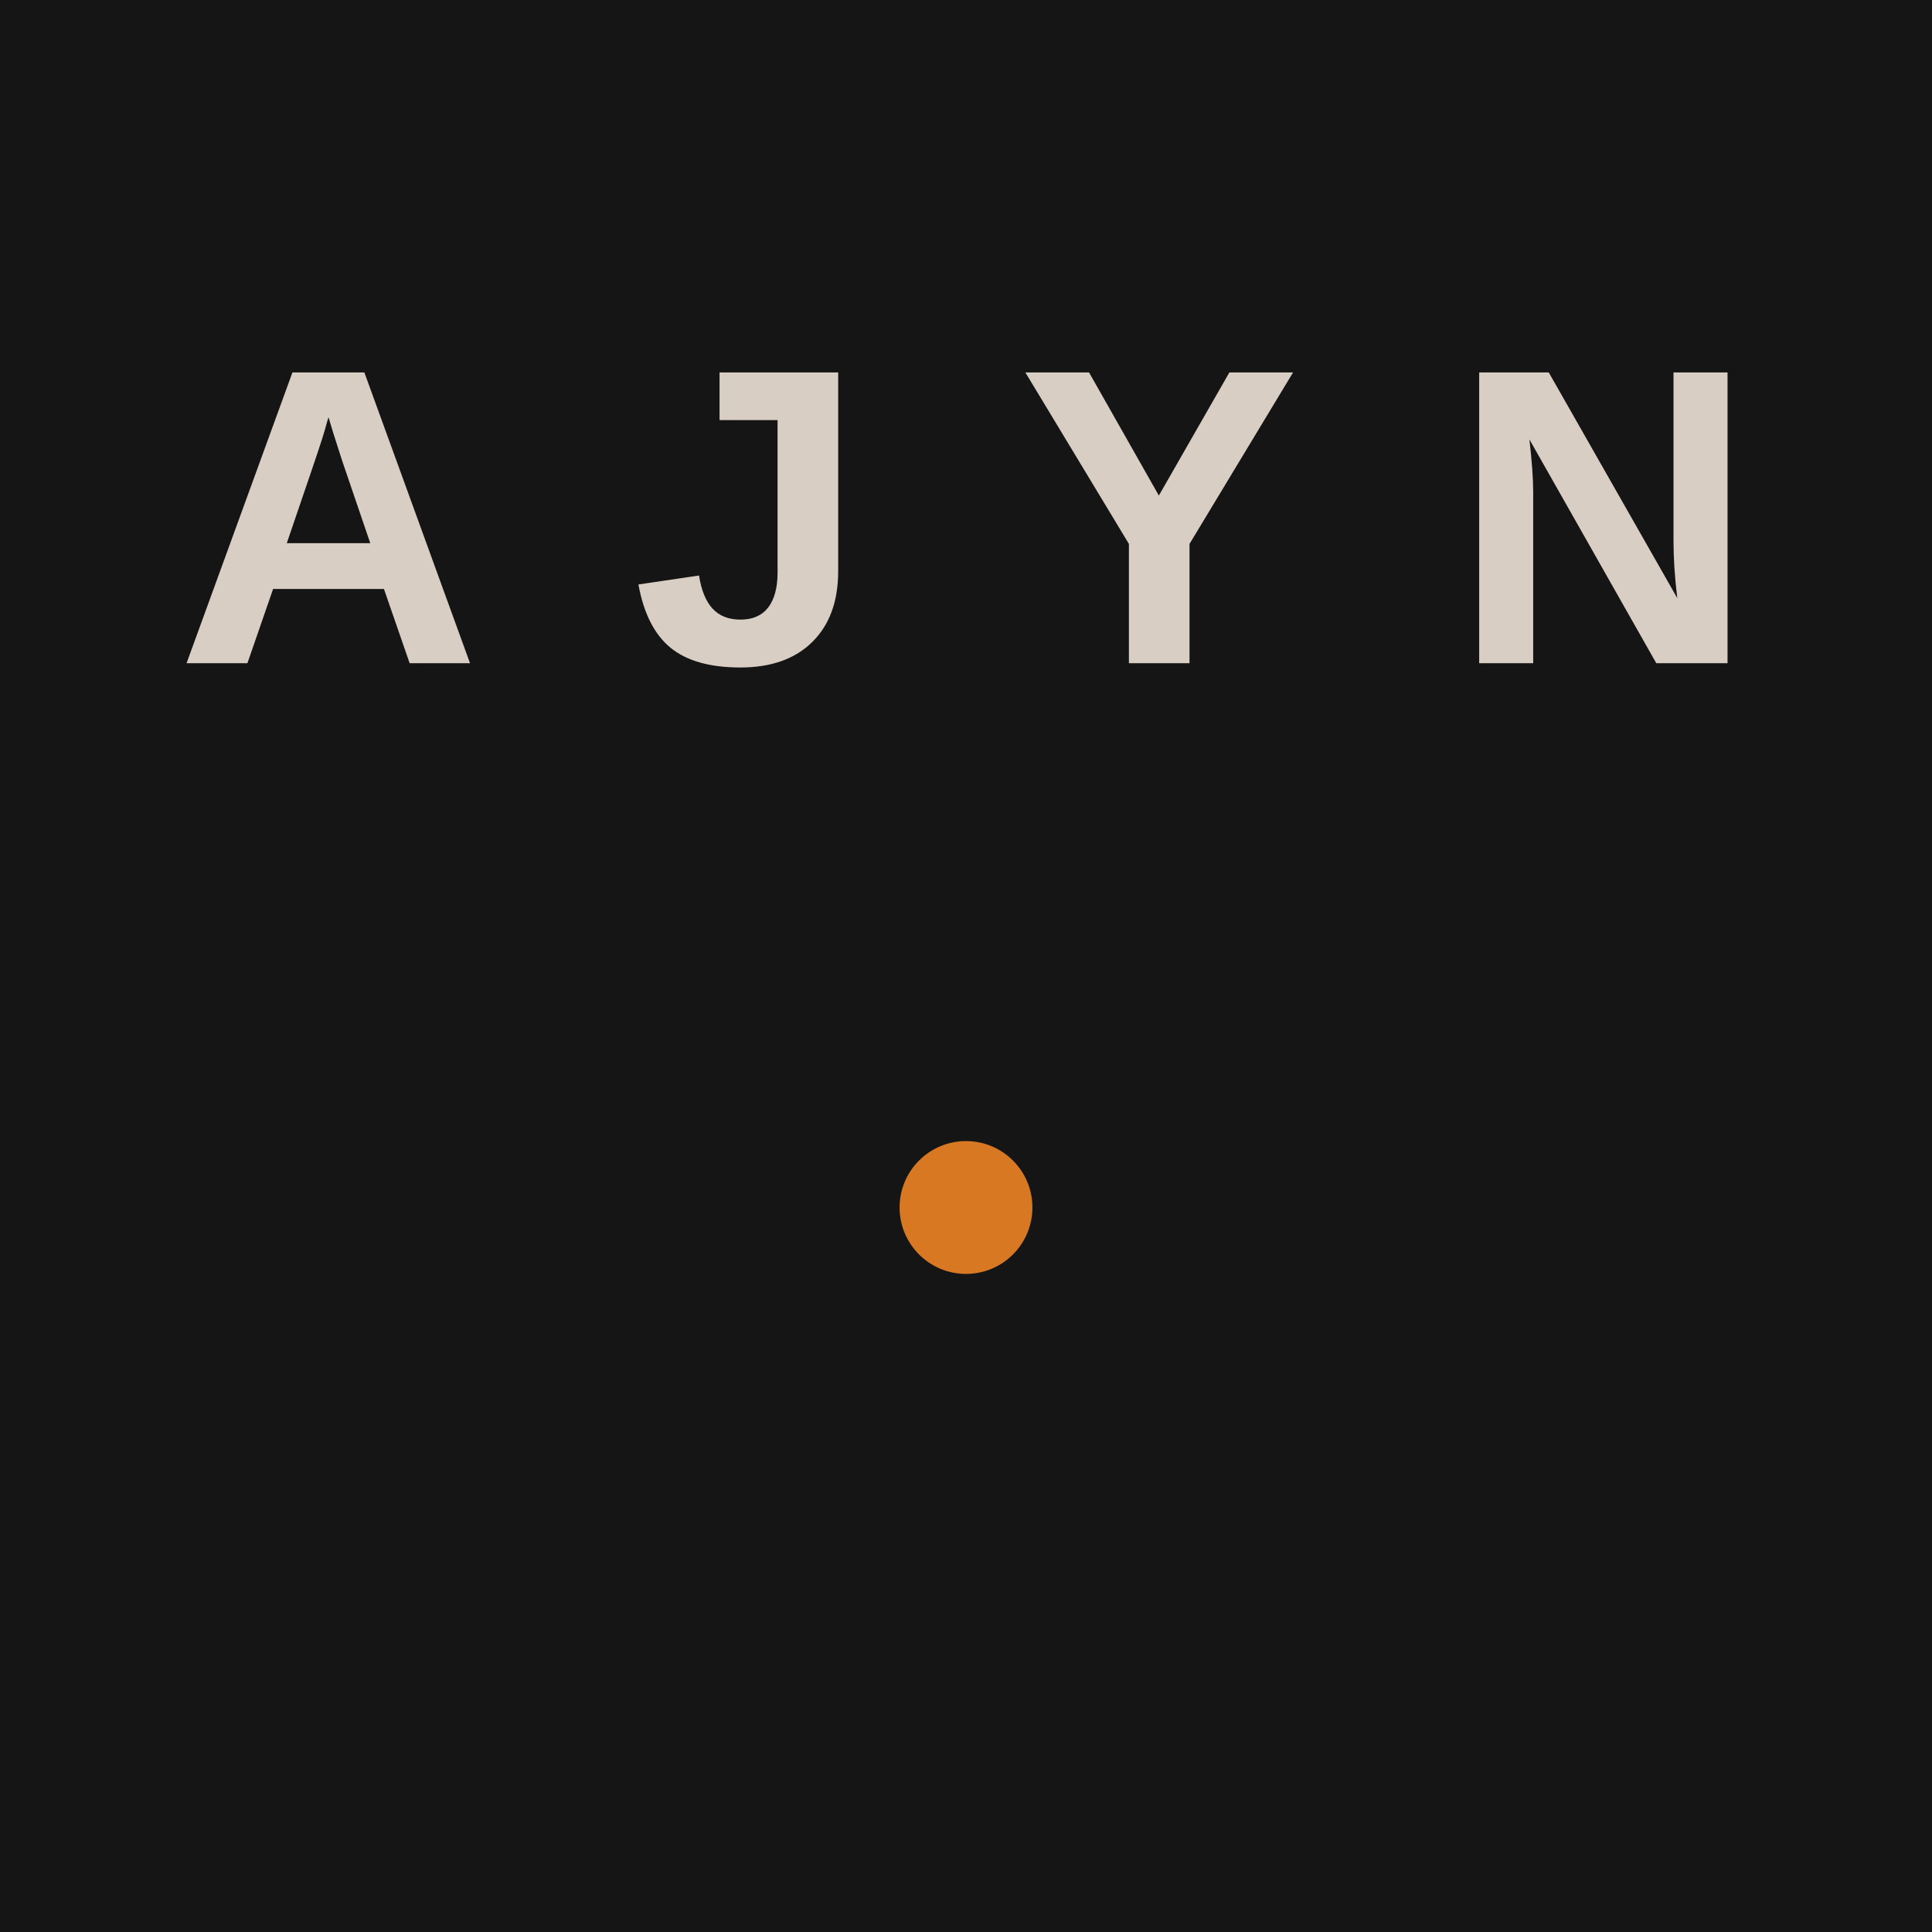
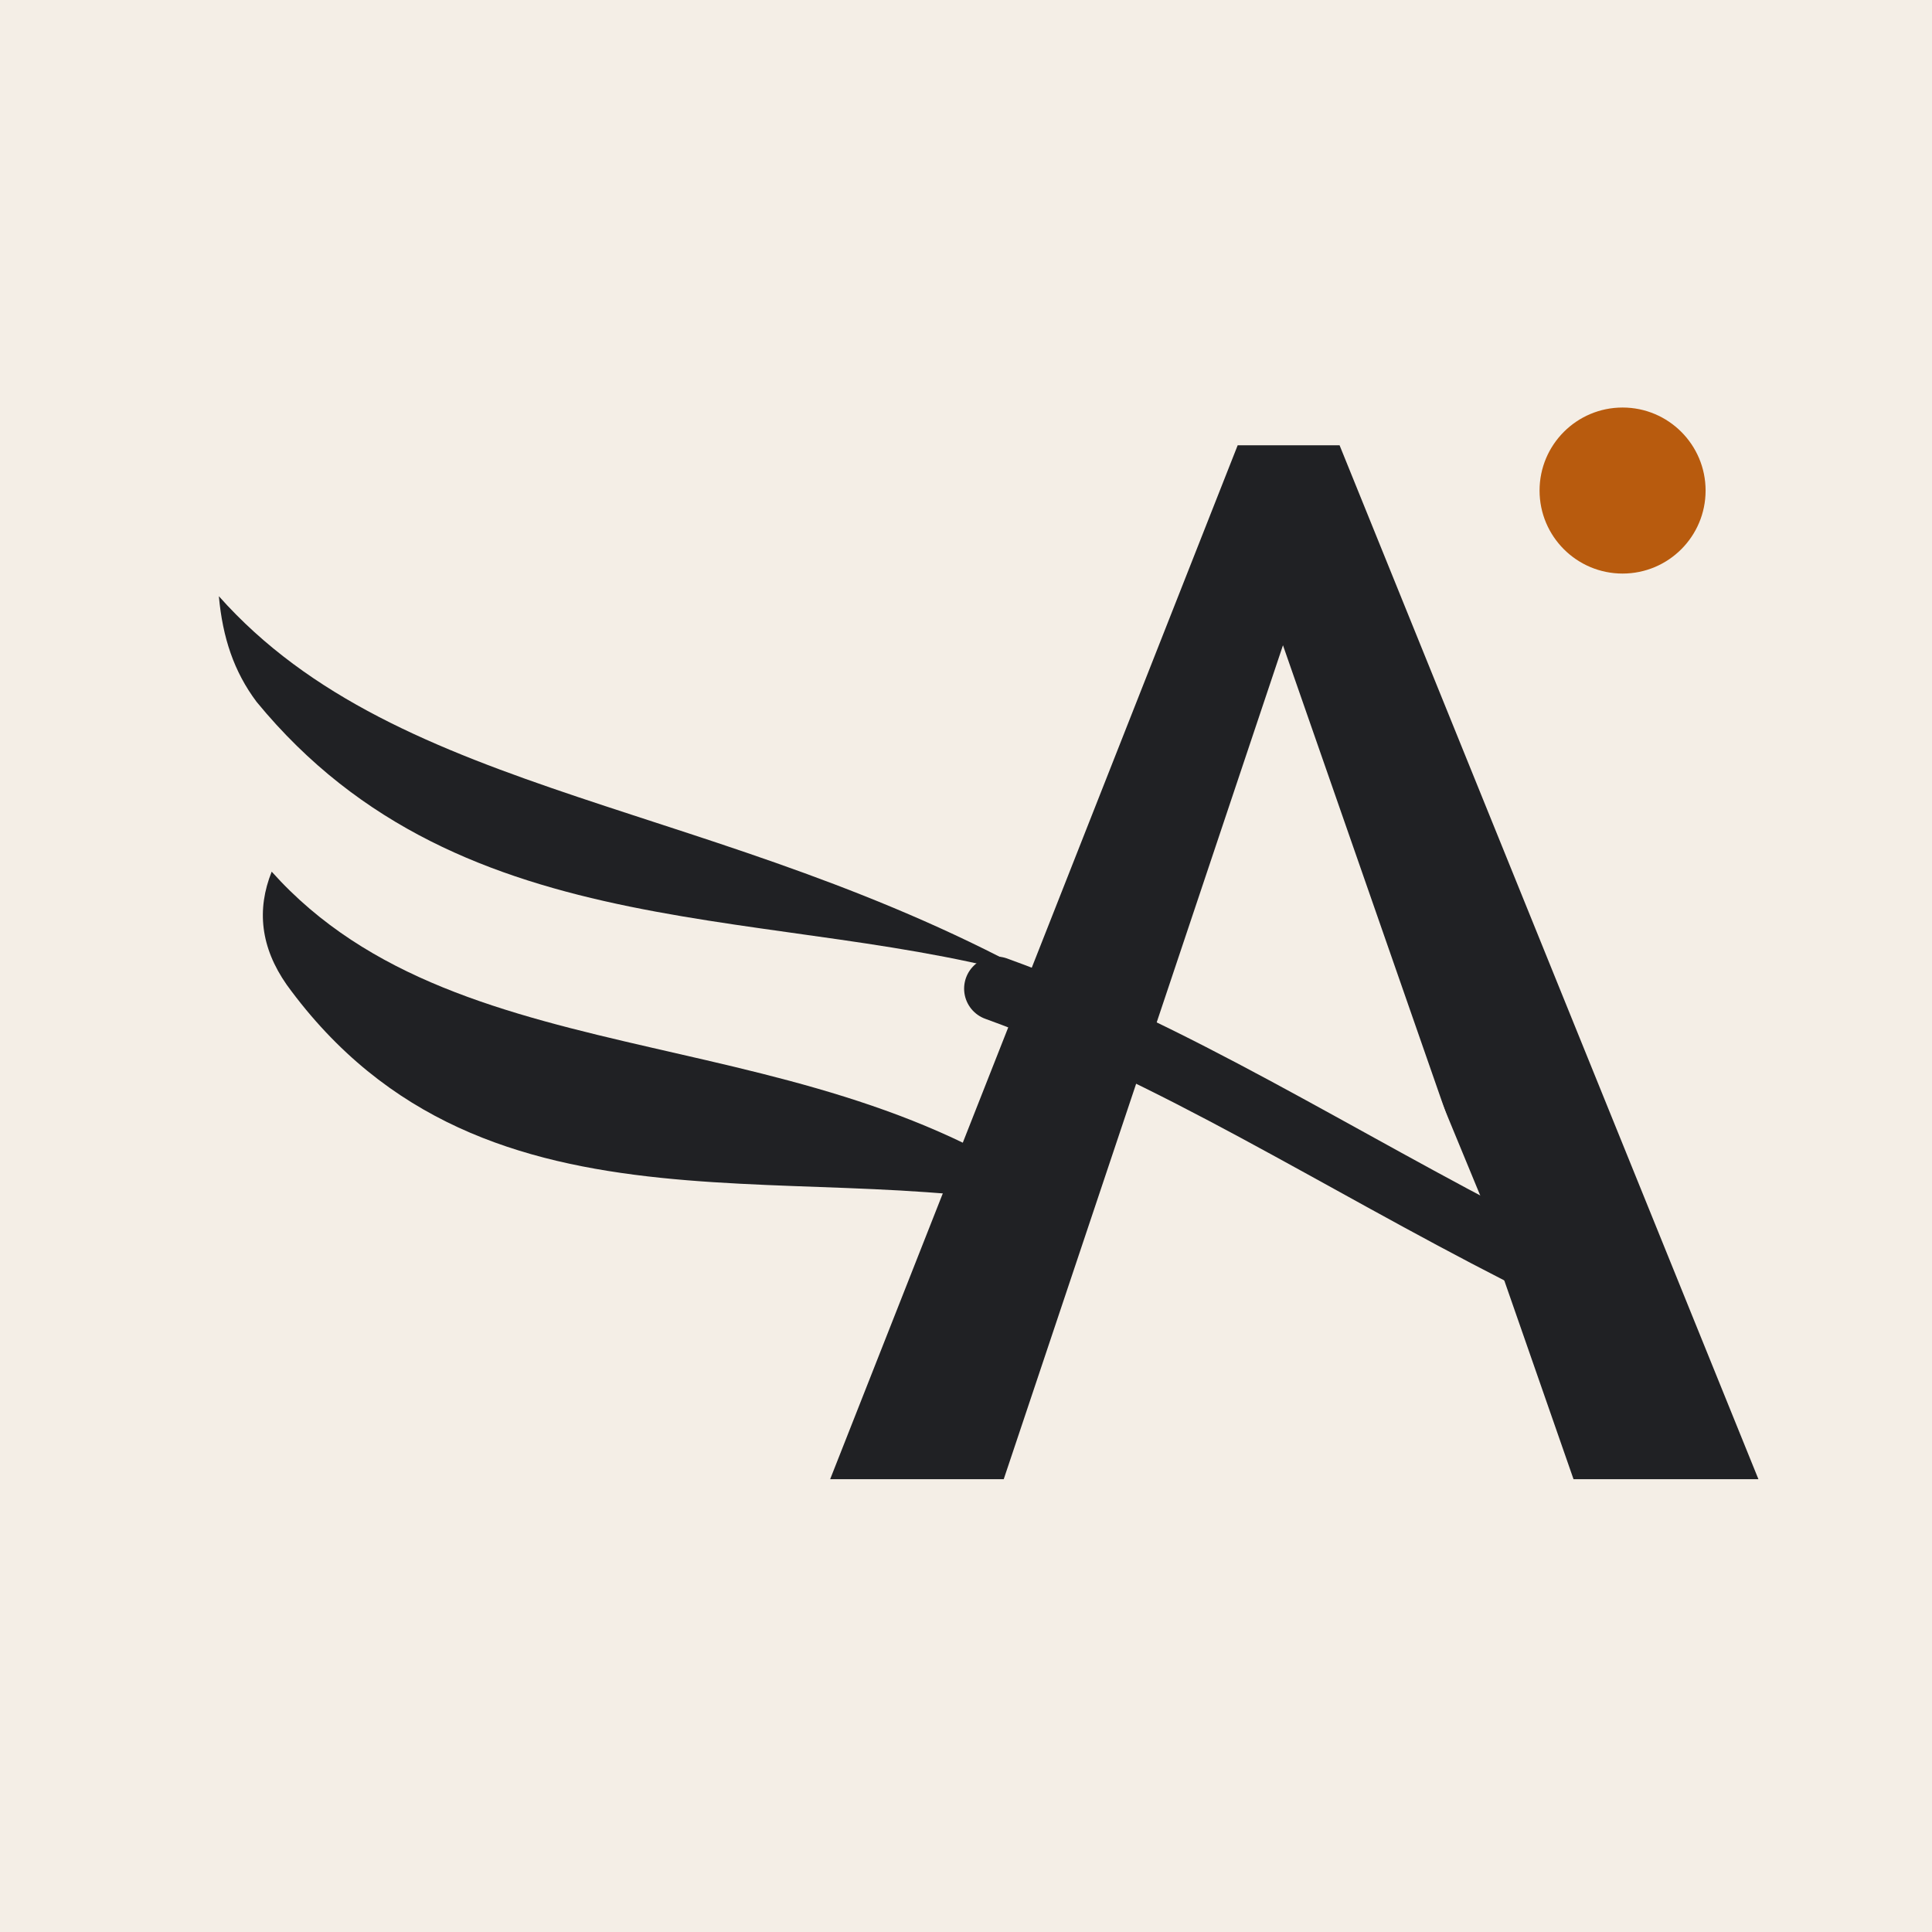
- <svg xmlns="http://www.w3.org/2000/svg" viewBox="0 0 128 128" role="img" aria-labelledby="title desc">
-   <rect width="128" height="128" fill="#151515" />
-   <text x="64" y="36" text-anchor="middle" dominant-baseline="middle" fill="#d8cec4" font-family="Montserrat, Avenir Next, Futura, Arial, sans-serif" font-size="28" font-weight="700" letter-spacing="10">AJYN</text>
-   <circle cx="64" cy="80" r="4.4" fill="#d97822" />
+ <svg xmlns="http://www.w3.org/2000/svg" viewBox="0 0 512 512" role="img" aria-labelledby="title desc">
+   <rect width="512" height="512" fill="#f4eee6" />
+   <path fill="#202124" d="M58 158c48 54 133 54 219 102-70-21-154-7-209-74-6-8-9-17-10-28Z" />
+   <path fill="#202124" d="M72 231c51 57 146 37 214 91-69-18-157 12-210-61-7-10-8-20-4-30Z" />
+   <path fill="#202124" d="M220 392 328 118h27l111 274h-49L340 171 266 392h-46Z" />
+   <path fill="#f4eee6" d="M299 321 342 195l52 126H299Z" />
+   <path fill="none" stroke="#202124" stroke-linecap="round" stroke-width="17" d="M264 262c47 17 90 45 139 70" />
+   <circle cx="430" cy="130" r="22" fill="#b85b0e" />
</svg>
